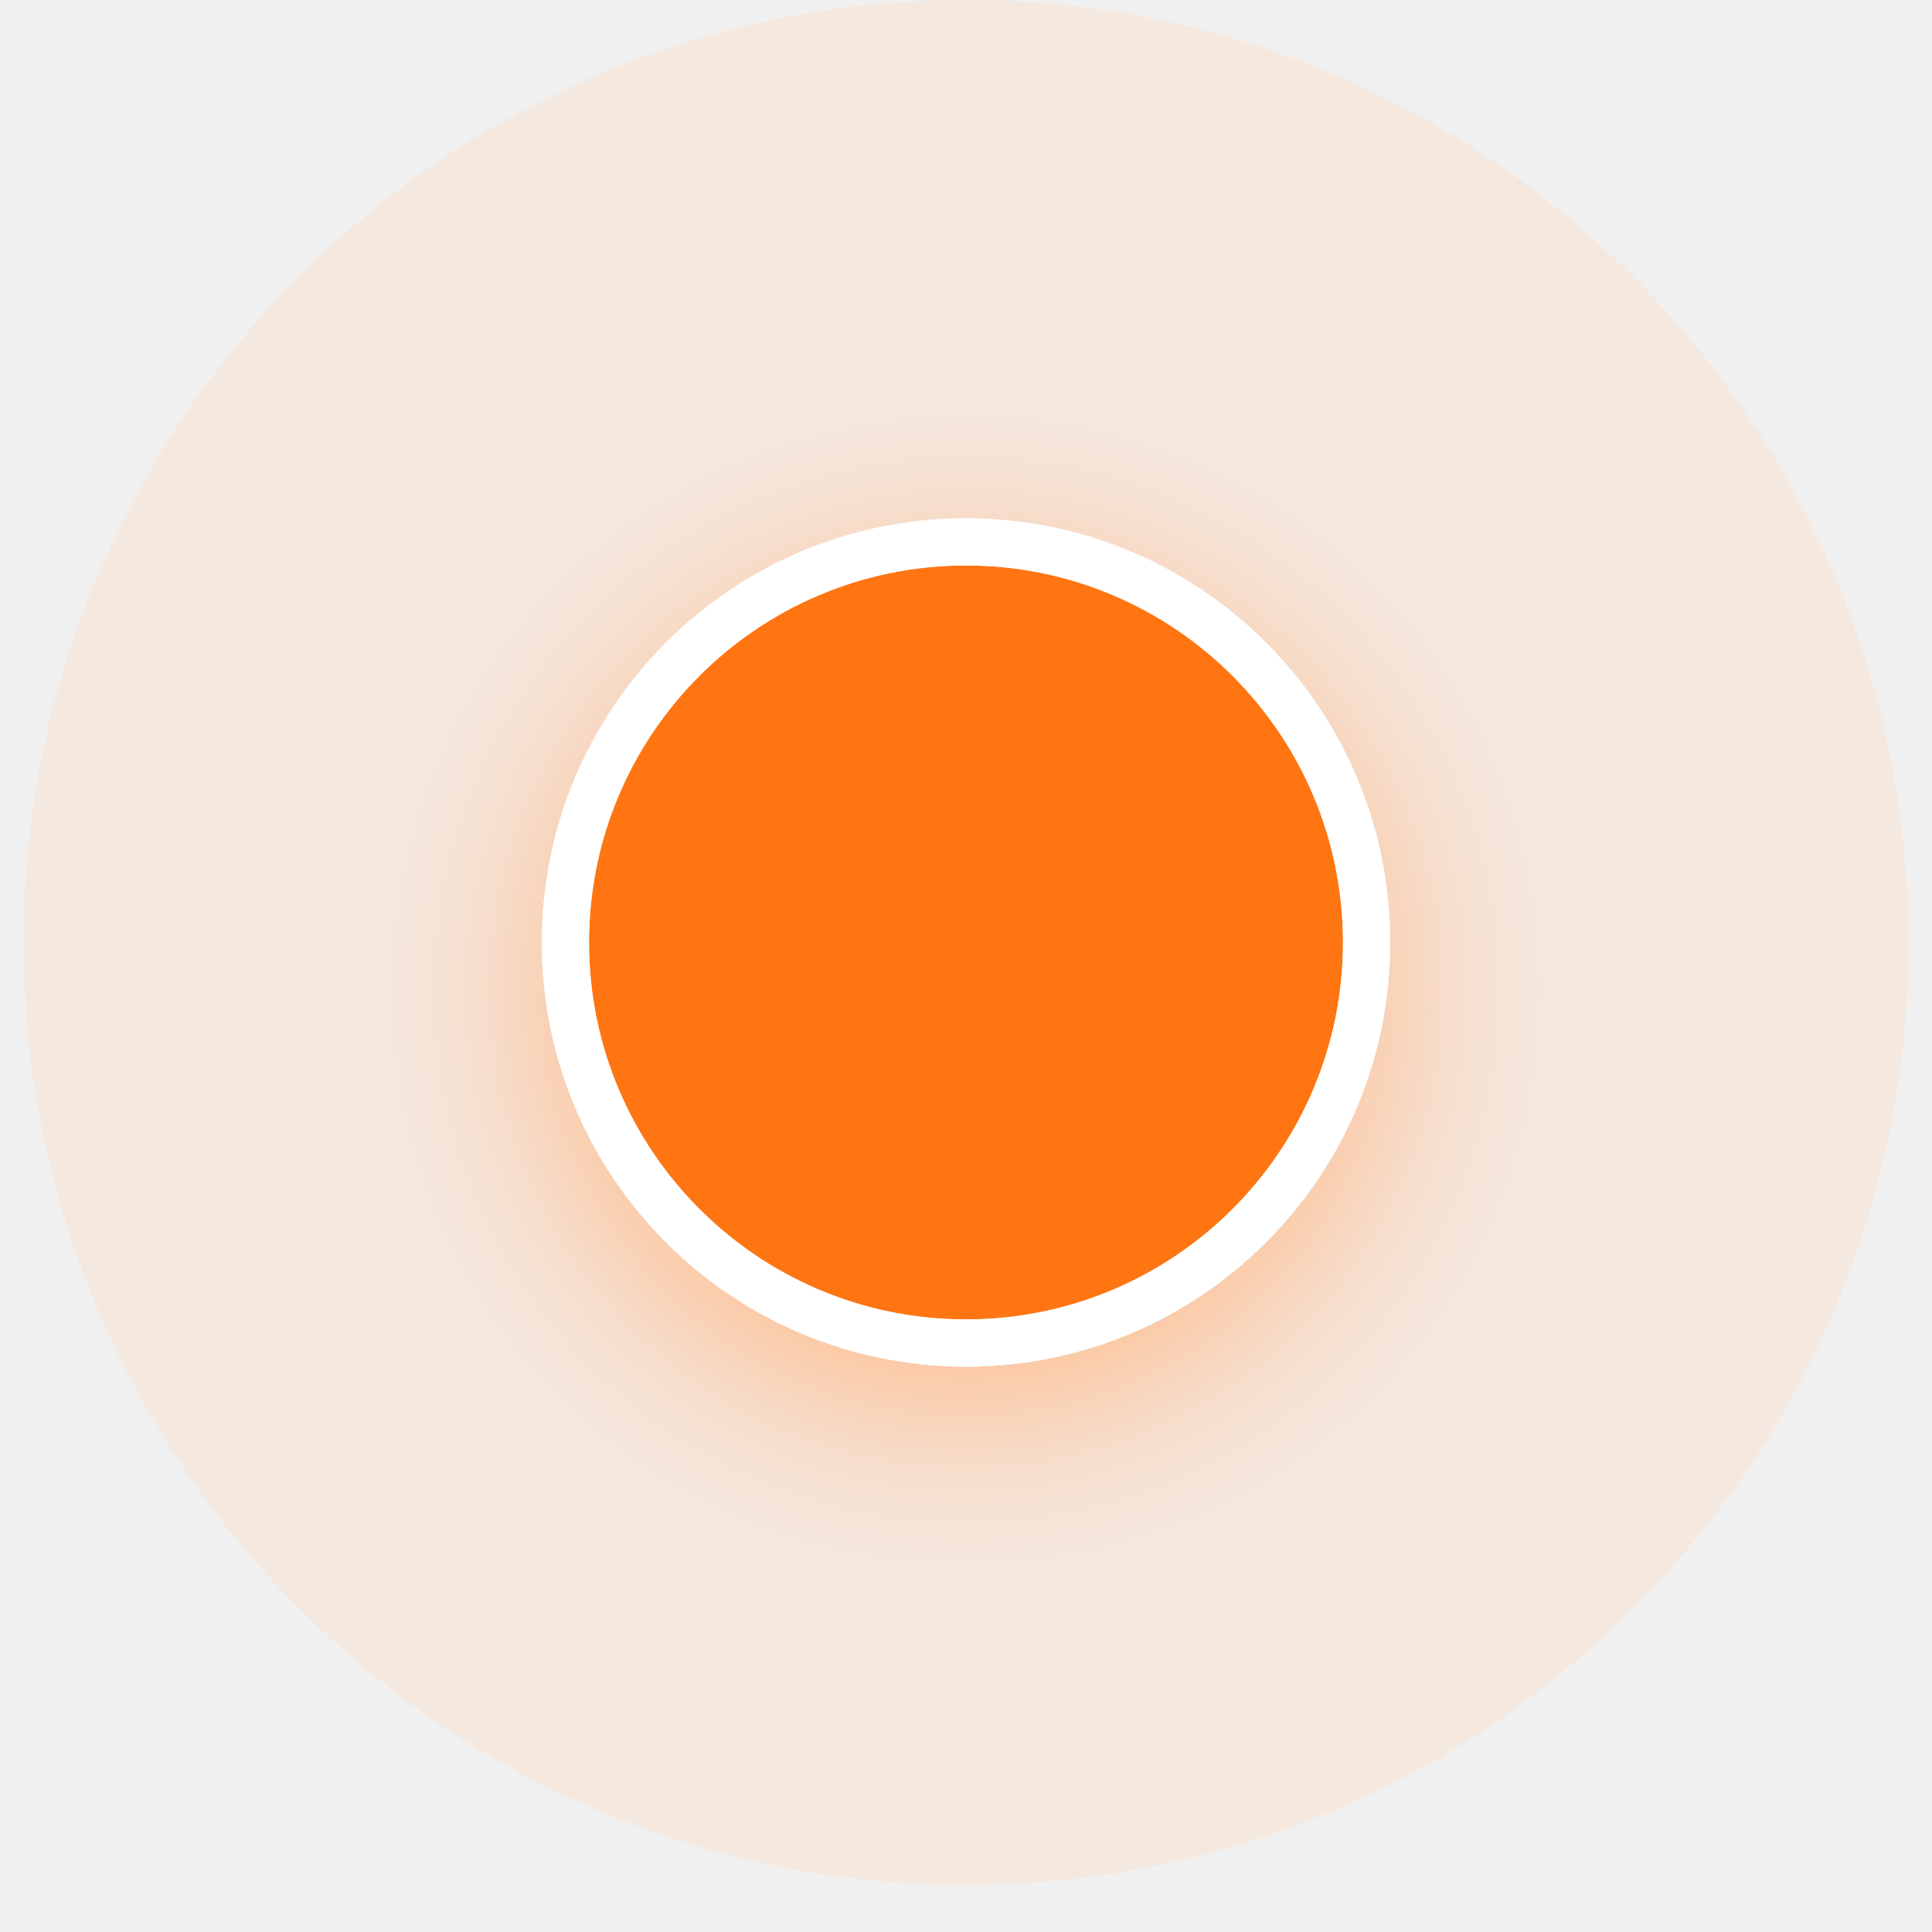
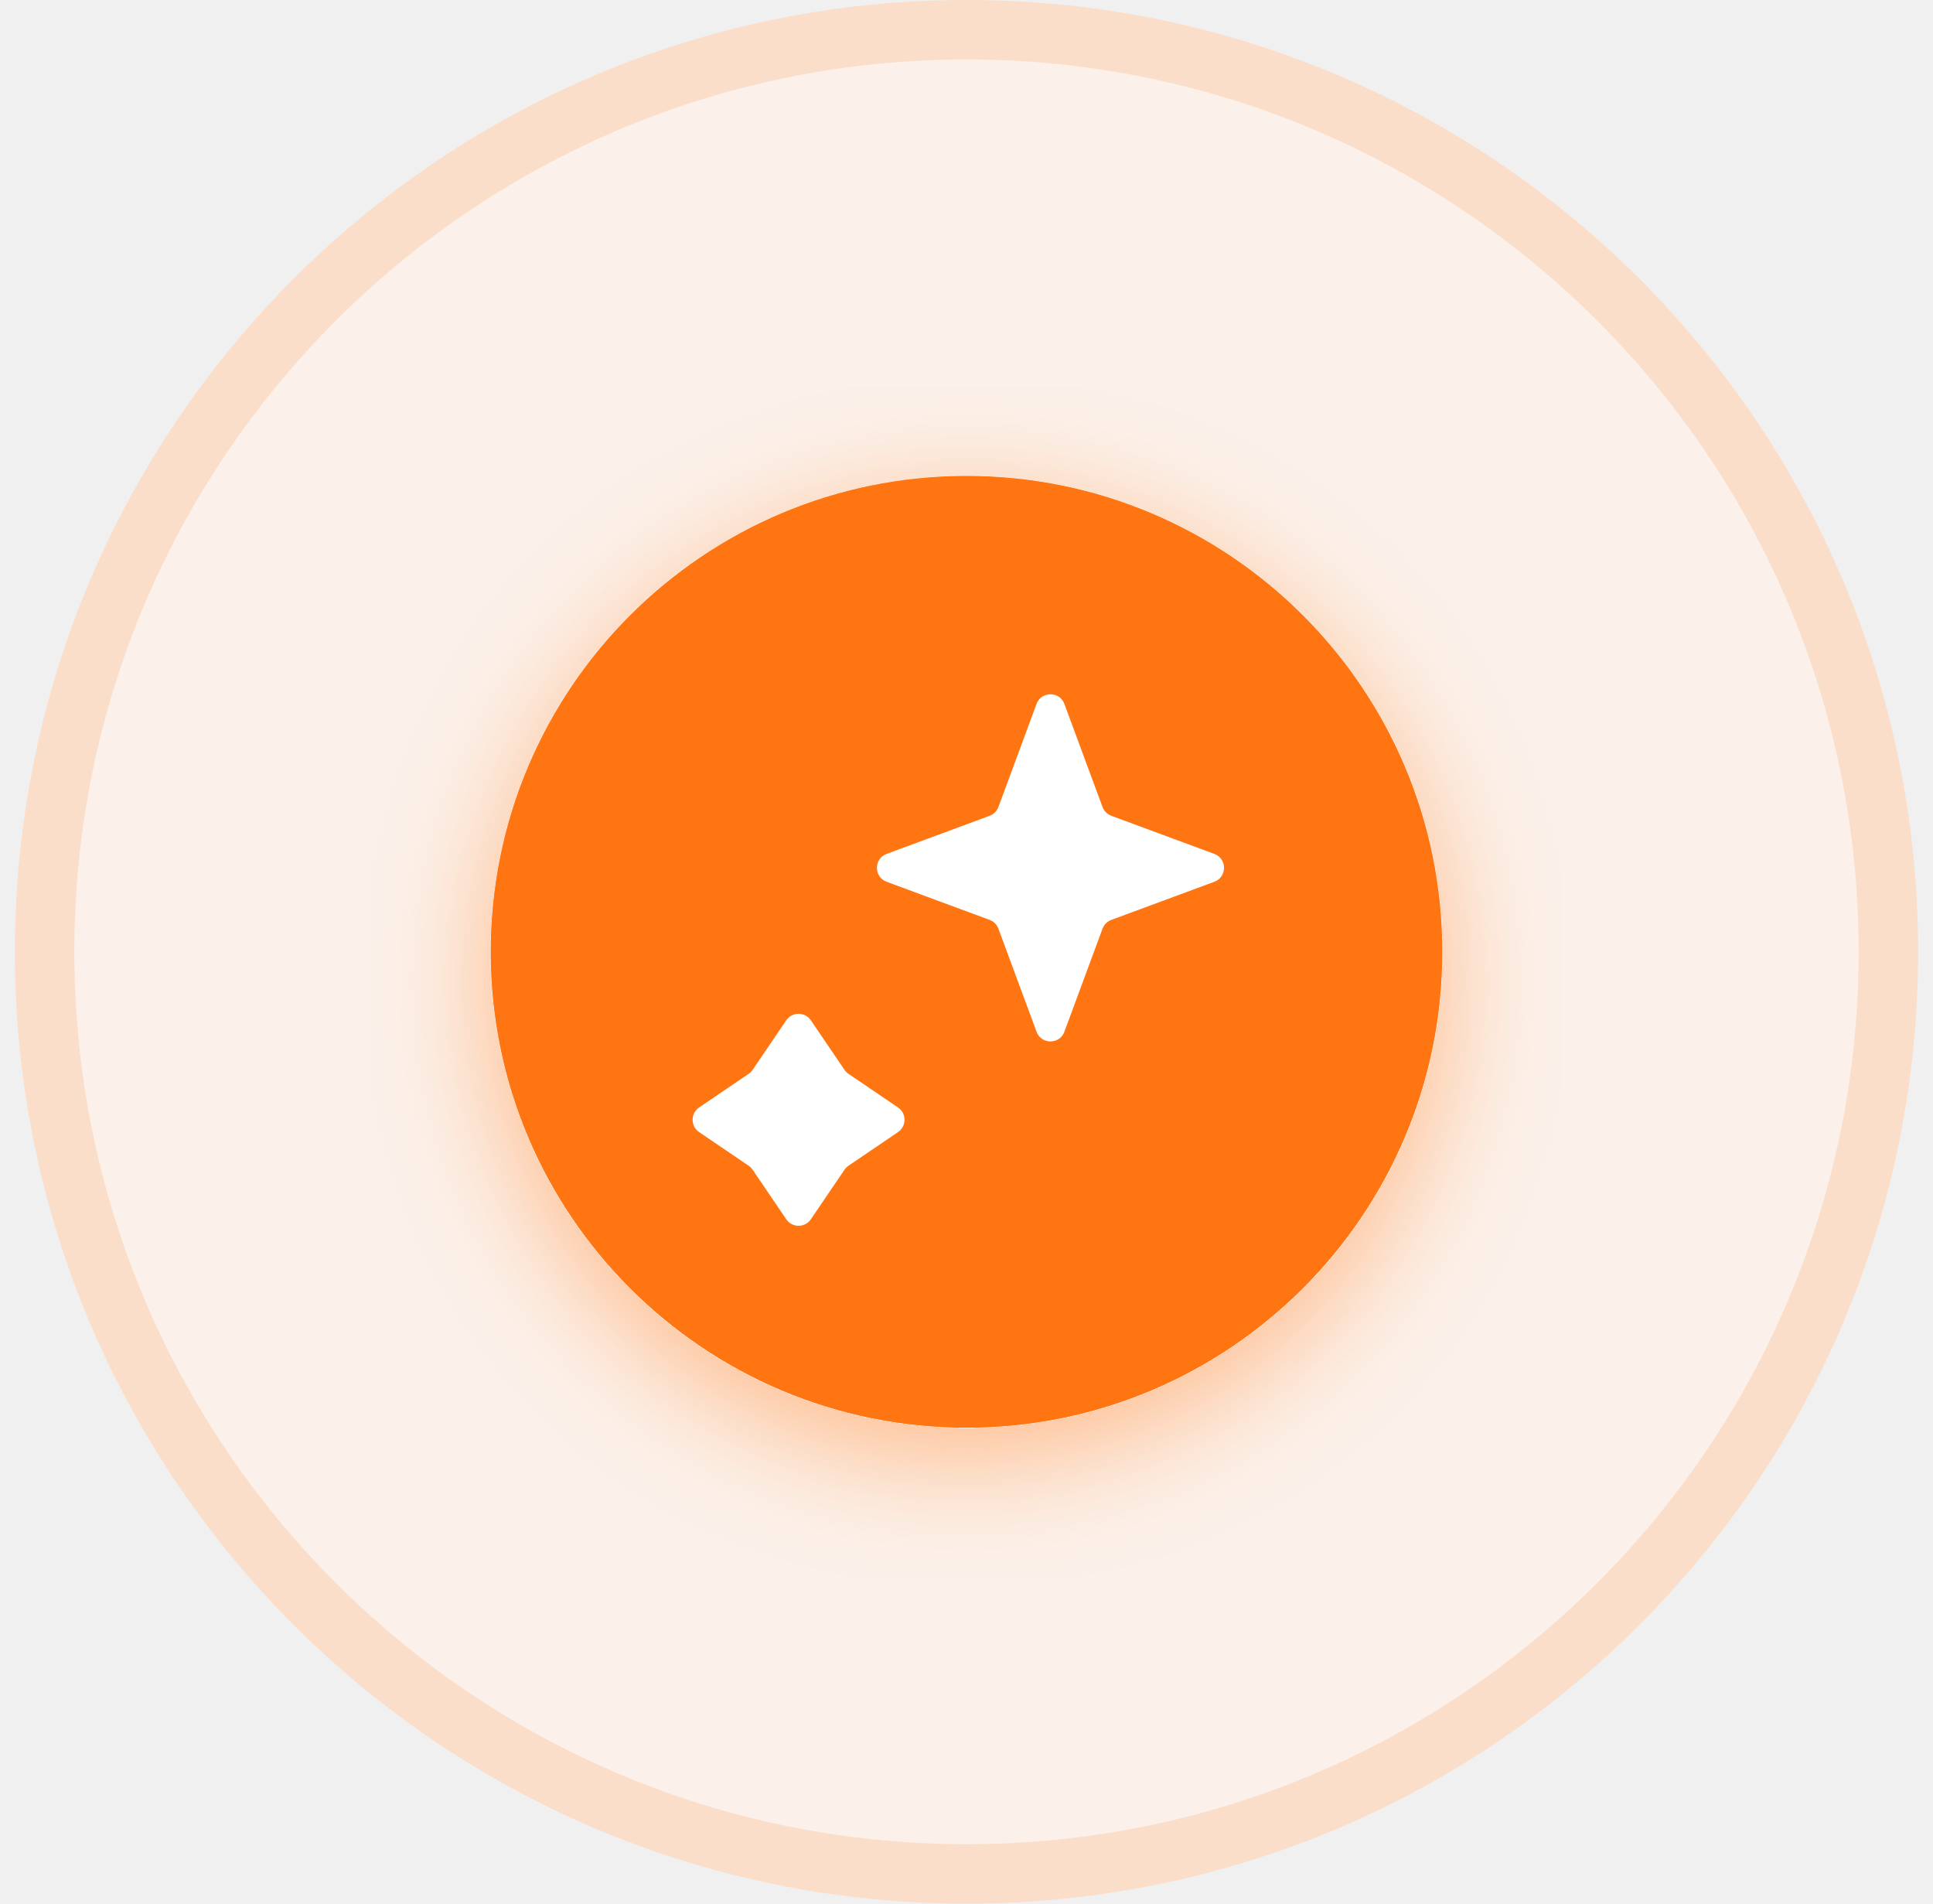
- <svg xmlns="http://www.w3.org/2000/svg" width="41" height="41" viewBox="0 0 41 41" fill="none">
-   <circle opacity="0.3" cx="20.5" cy="20" r="20" transform="rotate(-180 20.5 20)" fill="#FFD6B8" />
-   <g filter="url(#filter0_d_100_7)">
-     <circle cx="20.5" cy="20" r="8" transform="rotate(-180 20.5 20)" fill="#FF7512" />
-     <circle cx="20.5" cy="20" r="8.5" transform="rotate(-180 20.5 20)" stroke="white" />
+ <svg xmlns="http://www.w3.org/2000/svg" width="65" height="64" viewBox="0 0 65 64" fill="none">
+   <circle opacity="0.7" cx="32.5" cy="32" r="31" transform="rotate(-180 32.5 32)" fill="#FFF1E7" stroke="#FFD6B8" stroke-width="2" />
+   <g filter="url(#filter0_d_567_3352)">
+     <circle cx="32.5" cy="32" r="16" transform="rotate(-180 32.5 32)" fill="#FF7512" />
  </g>
+   <path d="M34.855 23.667C35.016 23.232 35.631 23.232 35.792 23.667L37.074 27.131C37.124 27.267 37.233 27.375 37.369 27.426L40.833 28.708C41.268 28.869 41.268 29.484 40.833 29.645L37.369 30.927C37.233 30.978 37.124 31.085 37.074 31.222L35.792 34.686C35.631 35.121 35.016 35.121 34.855 34.686L33.573 31.222C33.522 31.085 33.414 30.978 33.278 30.927L29.814 29.645C29.379 29.484 29.379 28.869 29.814 28.708L33.278 27.426C33.414 27.375 33.522 27.267 33.573 27.131L34.855 23.667Z" fill="white" />
+   <path d="M26.439 34.303C26.638 34.011 27.068 34.011 27.267 34.303L28.398 35.969C28.433 36.021 28.479 36.066 28.531 36.102L30.197 37.233C30.489 37.432 30.489 37.862 30.197 38.061L28.531 39.192C28.479 39.228 28.433 39.273 28.398 39.325L27.267 40.991C27.068 41.283 26.638 41.283 26.439 40.991L25.308 39.325C25.272 39.273 25.227 39.228 25.175 39.192L23.509 38.061C23.217 37.862 23.217 37.432 23.509 37.233L25.175 36.102C25.227 36.066 25.272 36.021 25.308 35.969L26.439 34.303Z" fill="white" />
  <defs>
-     <filter id="filter0_d_100_7" x="7.5" y="8" width="26" height="26" filterUnits="userSpaceOnUse" color-interpolation-filters="sRGB">
+     <filter id="filter0_d_567_3352" x="12.5" y="13" width="40" height="40" filterUnits="userSpaceOnUse" color-interpolation-filters="sRGB">
      <feFlood flood-opacity="0" result="BackgroundImageFix" />
      <feColorMatrix in="SourceAlpha" type="matrix" values="0 0 0 0 0 0 0 0 0 0 0 0 0 0 0 0 0 0 127 0" result="hardAlpha" />
      <feOffset dy="1" />
      <feGaussianBlur stdDeviation="2" />
      <feComposite in2="hardAlpha" operator="out" />
      <feColorMatrix type="matrix" values="0 0 0 0 1 0 0 0 0 0.729 0 0 0 0 0.537 0 0 0 1 0" />
-       <feBlend mode="normal" in2="BackgroundImageFix" result="effect1_dropShadow_100_7" />
-       <feBlend mode="normal" in="SourceGraphic" in2="effect1_dropShadow_100_7" result="shape" />
+       <feBlend mode="normal" in2="BackgroundImageFix" result="effect1_dropShadow_567_3352" />
+       <feBlend mode="normal" in="SourceGraphic" in2="effect1_dropShadow_567_3352" result="shape" />
    </filter>
  </defs>
</svg>
